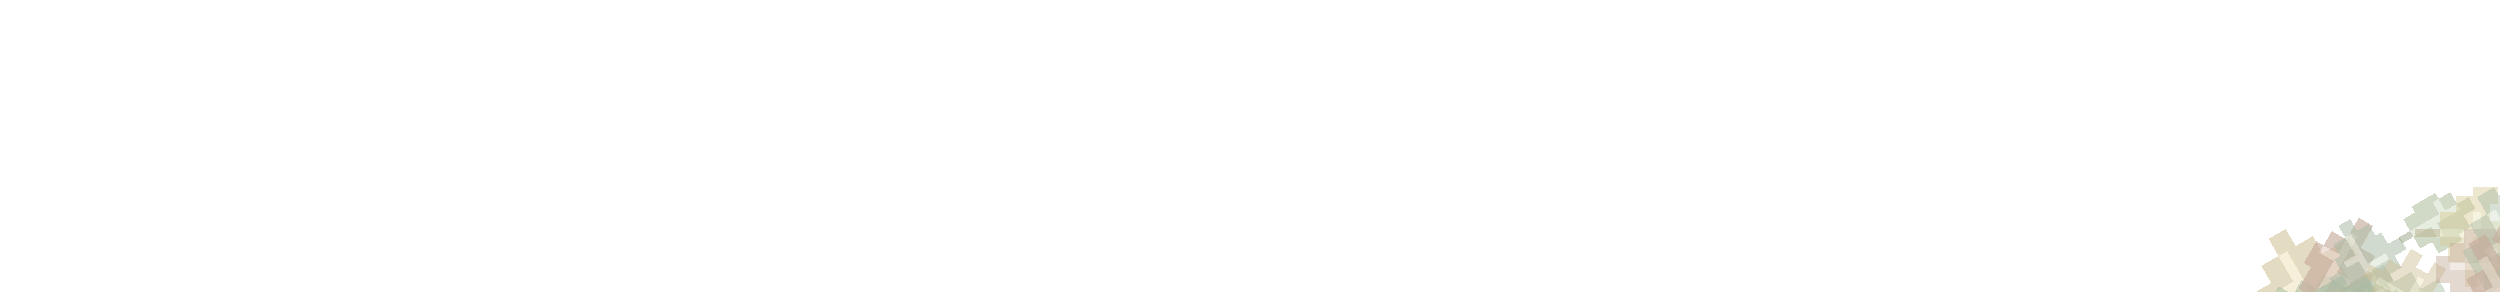
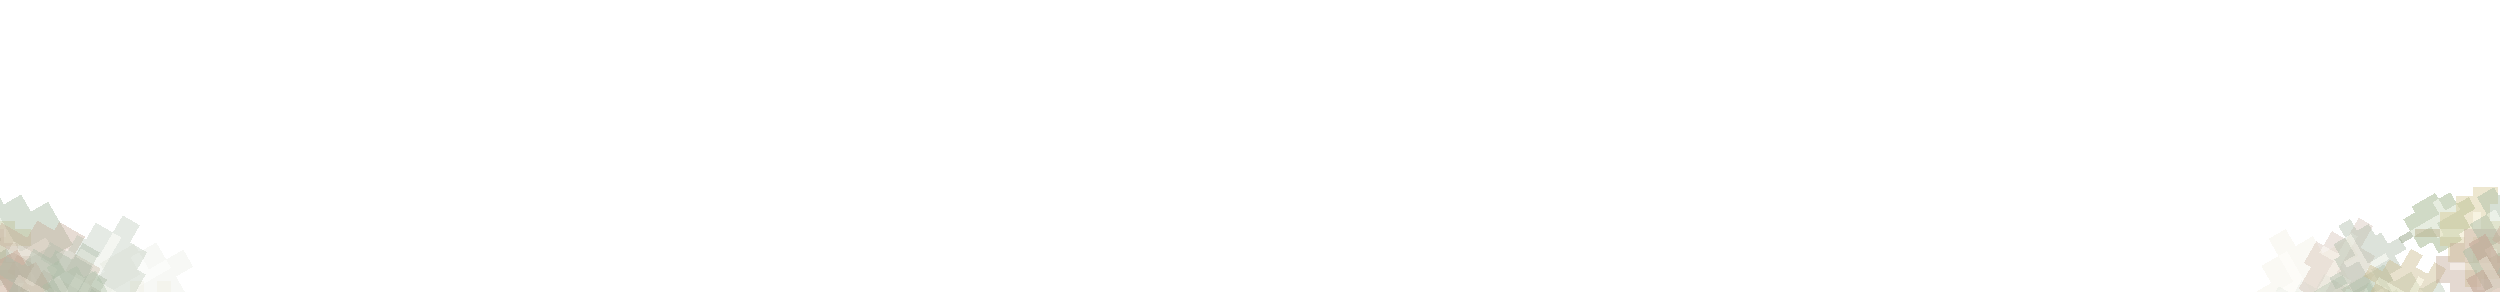
<svg xmlns="http://www.w3.org/2000/svg" width="960" height="112" viewBox="0 0 240 28" shape-rendering="crispEdges">
-   <g transform="translate(216 22) rotate(-30 5 6) scale(0.95)" opacity="0.55">
+   <g transform="translate(216 22) rotate(-30 5 6) scale(0.95)" opacity="0.099">
    <path d="M5 0h2v2h2v2h3v2h-2v2h2v2H8v2H7v3H5v-3H4v-2H0V8h2V6H0V4h3V2h2z" fill="#cdbd91" />
    <path d="M5 2h1v10H5zM3 5h2v1H3zM6 7h3v1H6z" fill="#eee4bc" />
  </g>
-   <g transform="translate(216 26) rotate(30 5 6) scale(0.8)" opacity="0.55">
+   <g transform="translate(216 26) rotate(30 5 6) scale(0.8)" opacity="0.099">
    <path d="M5 0h2v2h2v2h2v5H9v2H7v2H5v-2H3V9H1V4h2V2h2z" fill="#a6bba1" />
    <path d="M5 2h1v10H5zM3 5h2v1H3zM6 7h3v1H6z" fill="#d3dfcb" />
  </g>
-   <g transform="translate(220 21) rotate(30 5 6) scale(0.8)" opacity="0.65">
+   <g transform="translate(220 21) rotate(30 5 6) scale(0.8)" opacity="0.312">
    <path d="M4 0h2v3h2v2h1v3H7v3H5v3H4v-3H2V8H1V5h1V3h2z" fill="#c6ac9b" />
    <path d="M4 2h1v9H4zM2 5h2v1H2zM5 7h2v1H5z" fill="#e3d1c3" />
    <path d="M4 11h1v3H4z" fill="#a99281" />
  </g>
-   <g transform="translate(220 25) rotate(60 5 6) scale(0.95)" opacity="0.65">
+   <g transform="translate(220 25) rotate(60 5 6) scale(0.95)" opacity="0.312">
    <path d="M5 0h2v2h2v2h2v5H9v2H7v2H5v-2H3V9H1V4h2V2h2z" fill="#a6bba1" />
    <path d="M5 2h1v10H5zM3 5h2v1H3zM6 7h3v1H6z" fill="#d3dfcb" />
  </g>
-   <g transform="translate(224 20) rotate(-30 5 6) scale(0.65)" opacity="0.55">
+   <g transform="translate(224 20) rotate(-30 5 6) scale(0.65)" opacity="0.429">
    <path d="M5 0h2v2h2v2h1v2h2v2h-2v2H8v1H7v3H5v-3H4v-1H2V8H0V6h2V4h1V2h2z" fill="#acbca8" />
    <path d="M5 2h1v10H5zM3 5h2v1H3zM6 7h3v1H6z" fill="#dbe3d3" />
  </g>
-   <g transform="translate(224 24) rotate(60 5 6) scale(0.95)" opacity="0.45">
+   <g transform="translate(224 24) rotate(60 5 6) scale(0.95)" opacity="0.351">
    <path d="M5 0h2v2h2v2h2v5H9v2H7v2H5v-2H3V9H1V4h2V2h2z" fill="#a6bba1" />
    <path d="M5 2h1v10H5zM3 5h2v1H3zM6 7h3v1H6z" fill="#d3dfcb" />
  </g>
  <g transform="translate(228 18) rotate(60 5 6) scale(0.65)" opacity="0.55">
    <path d="M4 0h2v2h2v2h1v4H7v2H5v2H4v-2H2V8H1V4h1V2h2z" fill="#aabb97" />
    <path d="M4 2h1v8H4zM2 4h2v1H2zM5 6h2v1H5z" fill="#d4dfc7" />
    <path d="M4 10h1v2H4z" fill="#9eab8f" />
  </g>
  <g transform="translate(228 22) rotate(-60 5 6) scale(0.65)" opacity="0.45">
    <path d="M5 0h2v2h2v2h3v2h-2v2h2v2H8v2H7v3H5v-3H4v-2H0V8h2V6H0V4h3V2h2z" fill="#cdbd91" />
    <path d="M5 2h1v10H5zM3 5h2v1H3zM6 7h3v1H6z" fill="#eee4bc" />
  </g>
  <g transform="translate(232 17) rotate(90 5 6) scale(0.8)" opacity="0.45">
    <path d="M5 0h2v3h2V2h2v4h1v2H9v2H7v1H6v3H5v-3H3V9H1V7H0V4h2v1h2V2h1z" fill="#d8c997" />
    <path d="M5 3h1v8H5zM3 6h2v1H3zM6 7h3v1H6z" fill="#eee4bc" />
    <path d="M5 11h1v3H5z" fill="#b5aa84" />
  </g>
  <g transform="translate(232 21) rotate(90 5 6) scale(0.65)" opacity="0.45">
    <path d="M4 0h4v2h2v2h2v6h-2v2H8v2H4v-2H2v-2H0V4h2V2h2z" fill="#c3aa99" />
    <path d="M5 2h1v10H5zM3 5h2v1H3zM6 7h3v1H6z" fill="#e3d1c3" />
  </g>
  <g transform="translate(236 18) rotate(-30 5 6) scale(0.95)" opacity="0.45">
    <path d="M5 0h2v2h2v2h2v5H9v2H7v2H5v-2H3V9H1V4h2V2h2z" fill="#a6bba1" />
    <path d="M5 2h1v10H5zM3 5h2v1H3zM6 7h3v1H6z" fill="#d3dfcb" />
  </g>
  <g transform="translate(236 22) rotate(-30 5 6) scale(0.95)" opacity="0.65">
    <path d="M4 0h2v3h2v2h1v3H7v3H5v3H4v-3H2V8H1V5h1V3h2z" fill="#c6ac9b" />
    <path d="M4 2h1v9H4zM2 5h2v1H2zM5 7h2v1H5z" fill="#e3d1c3" />
    <path d="M4 11h1v3H4z" fill="#a99281" />
  </g>
-   <g transform="translate(240 19) rotate(-60 5 6) scale(0.95)" opacity="0.55">
+   <g transform="translate(240 19) rotate(-60 5 6) scale(0.95)" opacity="0.429">
    <path d="M4 0h2v3h2v2h1v3H7v3H5v3H4v-3H2V8H1V5h1V3h2z" fill="#c6ac9b" />
    <path d="M4 2h1v9H4zM2 5h2v1H2zM5 7h2v1H5z" fill="#e3d1c3" />
    <path d="M4 11h1v3H4z" fill="#a99281" />
  </g>
-   <g transform="translate(240 23) rotate(-60 5 6) scale(0.95)" opacity="0.55">
+   <g transform="translate(240 23) rotate(-60 5 6) scale(0.95)" opacity="0.429">
    <path d="M5 0h2v2h2v2h1v2h2v2h-2v2H8v1H7v3H5v-3H4v-1H2V8H0V6h2V4h1V2h2z" fill="#acbca8" />
    <path d="M5 2h1v10H5zM3 5h2v1H3zM6 7h3v1H6z" fill="#dbe3d3" />
  </g>
-   <g transform="translate(244 20) rotate(30 5 6) scale(0.95)" opacity="0.65">
+   <g transform="translate(244 20) rotate(30 5 6) scale(0.95)" opacity="0.312">
    <path d="M5 0h2v2h2v2h1v2h2v2h-2v2H8v1H7v3H5v-3H4v-1H2V8H0V6h2V4h1V2h2z" fill="#acbca8" />
    <path d="M5 2h1v10H5zM3 5h2v1H3zM6 7h3v1H6z" fill="#dbe3d3" />
  </g>
-   <g transform="translate(244 24) rotate(-30 5 6) scale(0.65)" opacity="0.65">
+   <g transform="translate(244 24) rotate(-30 5 6) scale(0.65)" opacity="0.312">
    <path d="M5 0h2v2h2v2h2v5H9v2H7v2H5v-2H3V9H1V4h2V2h2z" fill="#a6bba1" />
    <path d="M5 2h1v10H5zM3 5h2v1H3zM6 7h3v1H6z" fill="#d3dfcb" />
  </g>
-   <g transform="translate(248 22) rotate(60 5 6) scale(0.95)" opacity="0.55">
+   <g transform="translate(248 22) rotate(60 5 6) scale(0.95)" opacity="0.099">
    <path d="M4 0h2v2h2v2h1v4H7v2H5v2H4v-2H2V8H1V4h1V2h2z" fill="#aabb97" />
    <path d="M4 2h1v8H4zM2 4h2v1H2zM5 6h2v1H5z" fill="#d4dfc7" />
    <path d="M4 10h1v2H4z" fill="#9eab8f" />
  </g>
-   <g transform="translate(248 26) rotate(90 5 6) scale(0.65)" opacity="0.45">
+   <g transform="translate(248 26) rotate(90 5 6) scale(0.65)" opacity="0.081">
    <path d="M5 0h2v2h2v2h3v2h-2v2h2v2H8v2H7v3H5v-3H4v-2H0V8h2V6H0V4h3V2h2z" fill="#cdbd91" />
    <path d="M5 2h1v10H5zM3 5h2v1H3zM6 7h3v1H6z" fill="#eee4bc" />
  </g>
+   <g data-wrap-copy="true" transform="translate(-240 0)">
+     <g transform="translate(224 20) rotate(-30 5 6) scale(0.65)" opacity="0.429">
+       <path d="M5 0h2v2h2v2h1v2h2v2h-2v2H8v1H7v3H5v-3H4v-1H2V8H0V6h2V4h1V2h2z" fill="#acbca8" />
+       <path d="M5 2h1v10H5zM3 5h2v1H3zM6 7h3v1H6z" fill="#dbe3d3" />
+     </g>
+   </g>
+   <g data-wrap-copy="true" transform="translate(-240 0)">
+     <g transform="translate(224 24) rotate(60 5 6) scale(0.95)" opacity="0.351">
+       <path d="M5 0h2v2h2v2h2v5H9v2H7v2H5v-2H3V9H1V4h2V2h2z" fill="#a6bba1" />
+       <path d="M5 2h1v10H5zM3 5h2v1H3zM6 7h3v1H6z" fill="#d3dfcb" />
+     </g>
+   </g>
+   <g data-wrap-copy="true" transform="translate(-240 0)">
+     <g transform="translate(228 18) rotate(60 5 6) scale(0.65)" opacity="0.55">
+       <path d="M4 0h2v2h2v2h1v4H7v2H5v2H4v-2H2V8H1V4h1V2h2z" fill="#aabb97" />
+       <path d="M4 2h1v8H4zM2 4h2v1H2zM5 6h2v1H5z" fill="#d4dfc7" />
+       <path d="M4 10h1v2H4z" fill="#9eab8f" />
+     </g>
+   </g>
+   <g data-wrap-copy="true" transform="translate(-240 0)">
+     <g transform="translate(228 22) rotate(-60 5 6) scale(0.65)" opacity="0.45">
+       <path d="M5 0h2v2h2v2h3v2h-2v2h2v2H8v2H7v3H5v-3H4v-2H0V8h2V6H0V4h3V2h2z" fill="#cdbd91" />
+       <path d="M5 2h1v10H5zM3 5h2v1H3zM6 7h3v1H6z" fill="#eee4bc" />
+     </g>
+   </g>
+   <g data-wrap-copy="true" transform="translate(-240 0)">
+     <g transform="translate(232 17) rotate(90 5 6) scale(0.8)" opacity="0.45">
+       <path d="M5 0h2v3h2V2h2v4h1v2H9v2H7v1H6v3H5v-3H3V9H1V7H0V4h2v1h2V2h1z" fill="#d8c997" />
+       <path d="M5 3h1v8H5zM3 6h2v1H3zM6 7h3v1H6z" fill="#eee4bc" />
+       <path d="M5 11h1v3H5z" fill="#b5aa84" />
+     </g>
+   </g>
+   <g data-wrap-copy="true" transform="translate(-240 0)">
+     <g transform="translate(232 21) rotate(90 5 6) scale(0.65)" opacity="0.45">
+       <path d="M4 0h4v2h2v2h2v6h-2v2H8v2H4v-2H2v-2H0V4h2V2h2z" fill="#c3aa99" />
+       <path d="M5 2h1v10H5zM3 5h2v1H3zM6 7h3v1H6z" fill="#e3d1c3" />
+     </g>
+   </g>
+   <g data-wrap-copy="true" transform="translate(-240 0)">
+     <g transform="translate(236 18) rotate(-30 5 6) scale(0.95)" opacity="0.45">
+       <path d="M5 0h2v2h2v2h2v5H9v2H7v2H5v-2H3V9H1V4h2V2h2z" fill="#a6bba1" />
+       <path d="M5 2h1v10H5zM3 5h2v1H3zM6 7h3v1H6z" fill="#d3dfcb" />
+     </g>
+   </g>
+   <g data-wrap-copy="true" transform="translate(-240 0)">
+     <g transform="translate(236 22) rotate(-30 5 6) scale(0.95)" opacity="0.65">
+       <path d="M4 0h2v3h2v2h1v3H7v3H5v3H4v-3H2V8H1V5h1V3h2z" fill="#c6ac9b" />
+       <path d="M4 2h1v9H4zM2 5h2v1H2zM5 7h2v1H5z" fill="#e3d1c3" />
+       <path d="M4 11h1v3H4z" fill="#a99281" />
+     </g>
+   </g>
+   <g data-wrap-copy="true" transform="translate(-240 0)">
+     <g transform="translate(240 19) rotate(-60 5 6) scale(0.95)" opacity="0.429">
+       <path d="M4 0h2v3h2v2h1v3H7v3H5v3H4v-3H2V8H1V5h1V3h2z" fill="#c6ac9b" />
+       <path d="M4 2h1v9H4zM2 5h2v1H2zM5 7h2v1H5z" fill="#e3d1c3" />
+       <path d="M4 11h1v3H4z" fill="#a99281" />
+     </g>
+   </g>
+   <g data-wrap-copy="true" transform="translate(-240 0)">
+     <g transform="translate(240 23) rotate(-60 5 6) scale(0.95)" opacity="0.429">
+       <path d="M5 0h2v2h2v2h1v2h2v2h-2v2H8v1H7v3H5v-3H4v-1H2V8H0V6h2V4h1V2h2z" fill="#acbca8" />
+       <path d="M5 2h1v10H5zM3 5h2v1H3zM6 7h3v1H6z" fill="#dbe3d3" />
+     </g>
+   </g>
+   <g data-wrap-copy="true" transform="translate(-240 0)">
+     <g transform="translate(244 20) rotate(30 5 6) scale(0.95)" opacity="0.312">
+       <path d="M5 0h2v2h2v2h1v2h2v2h-2v2H8v1H7v3H5v-3H4v-1H2V8H0V6h2V4h1V2h2z" fill="#acbca8" />
+       <path d="M5 2h1v10H5zM3 5h2v1H3zM6 7h3v1H6z" fill="#dbe3d3" />
+     </g>
+   </g>
+   <g data-wrap-copy="true" transform="translate(-240 0)">
+     <g transform="translate(244 24) rotate(-30 5 6) scale(0.65)" opacity="0.312">
+       <path d="M5 0h2v2h2v2h2v5H9v2H7v2H5v-2H3V9H1V4h2V2h2z" fill="#a6bba1" />
+       <path d="M5 2h1v10H5zM3 5h2v1H3zM6 7h3v1H6z" fill="#d3dfcb" />
+     </g>
+   </g>
+   <g data-wrap-copy="true" transform="translate(-240 0)">
+     <g transform="translate(248 22) rotate(60 5 6) scale(0.95)" opacity="0.099">
+       <path d="M4 0h2v2h2v2h1v4H7v2H5v2H4v-2H2V8H1V4h1V2h2z" fill="#aabb97" />
+       <path d="M4 2h1v8H4zM2 4h2v1H2zM5 6h2v1H5z" fill="#d4dfc7" />
+       <path d="M4 10h1v2H4z" fill="#9eab8f" />
+     </g>
+   </g>
+   <g data-wrap-copy="true" transform="translate(-240 0)">
+     <g transform="translate(248 26) rotate(90 5 6) scale(0.65)" opacity="0.081">
+       <path d="M5 0h2v2h2v2h3v2h-2v2h2v2H8v2H7v3H5v-3H4v-2H0V8h2V6H0V4h3V2h2z" fill="#cdbd91" />
+       <path d="M5 2h1v10H5zM3 5h2v1H3zM6 7h3v1H6z" fill="#eee4bc" />
+     </g>
+   </g>
</svg>
